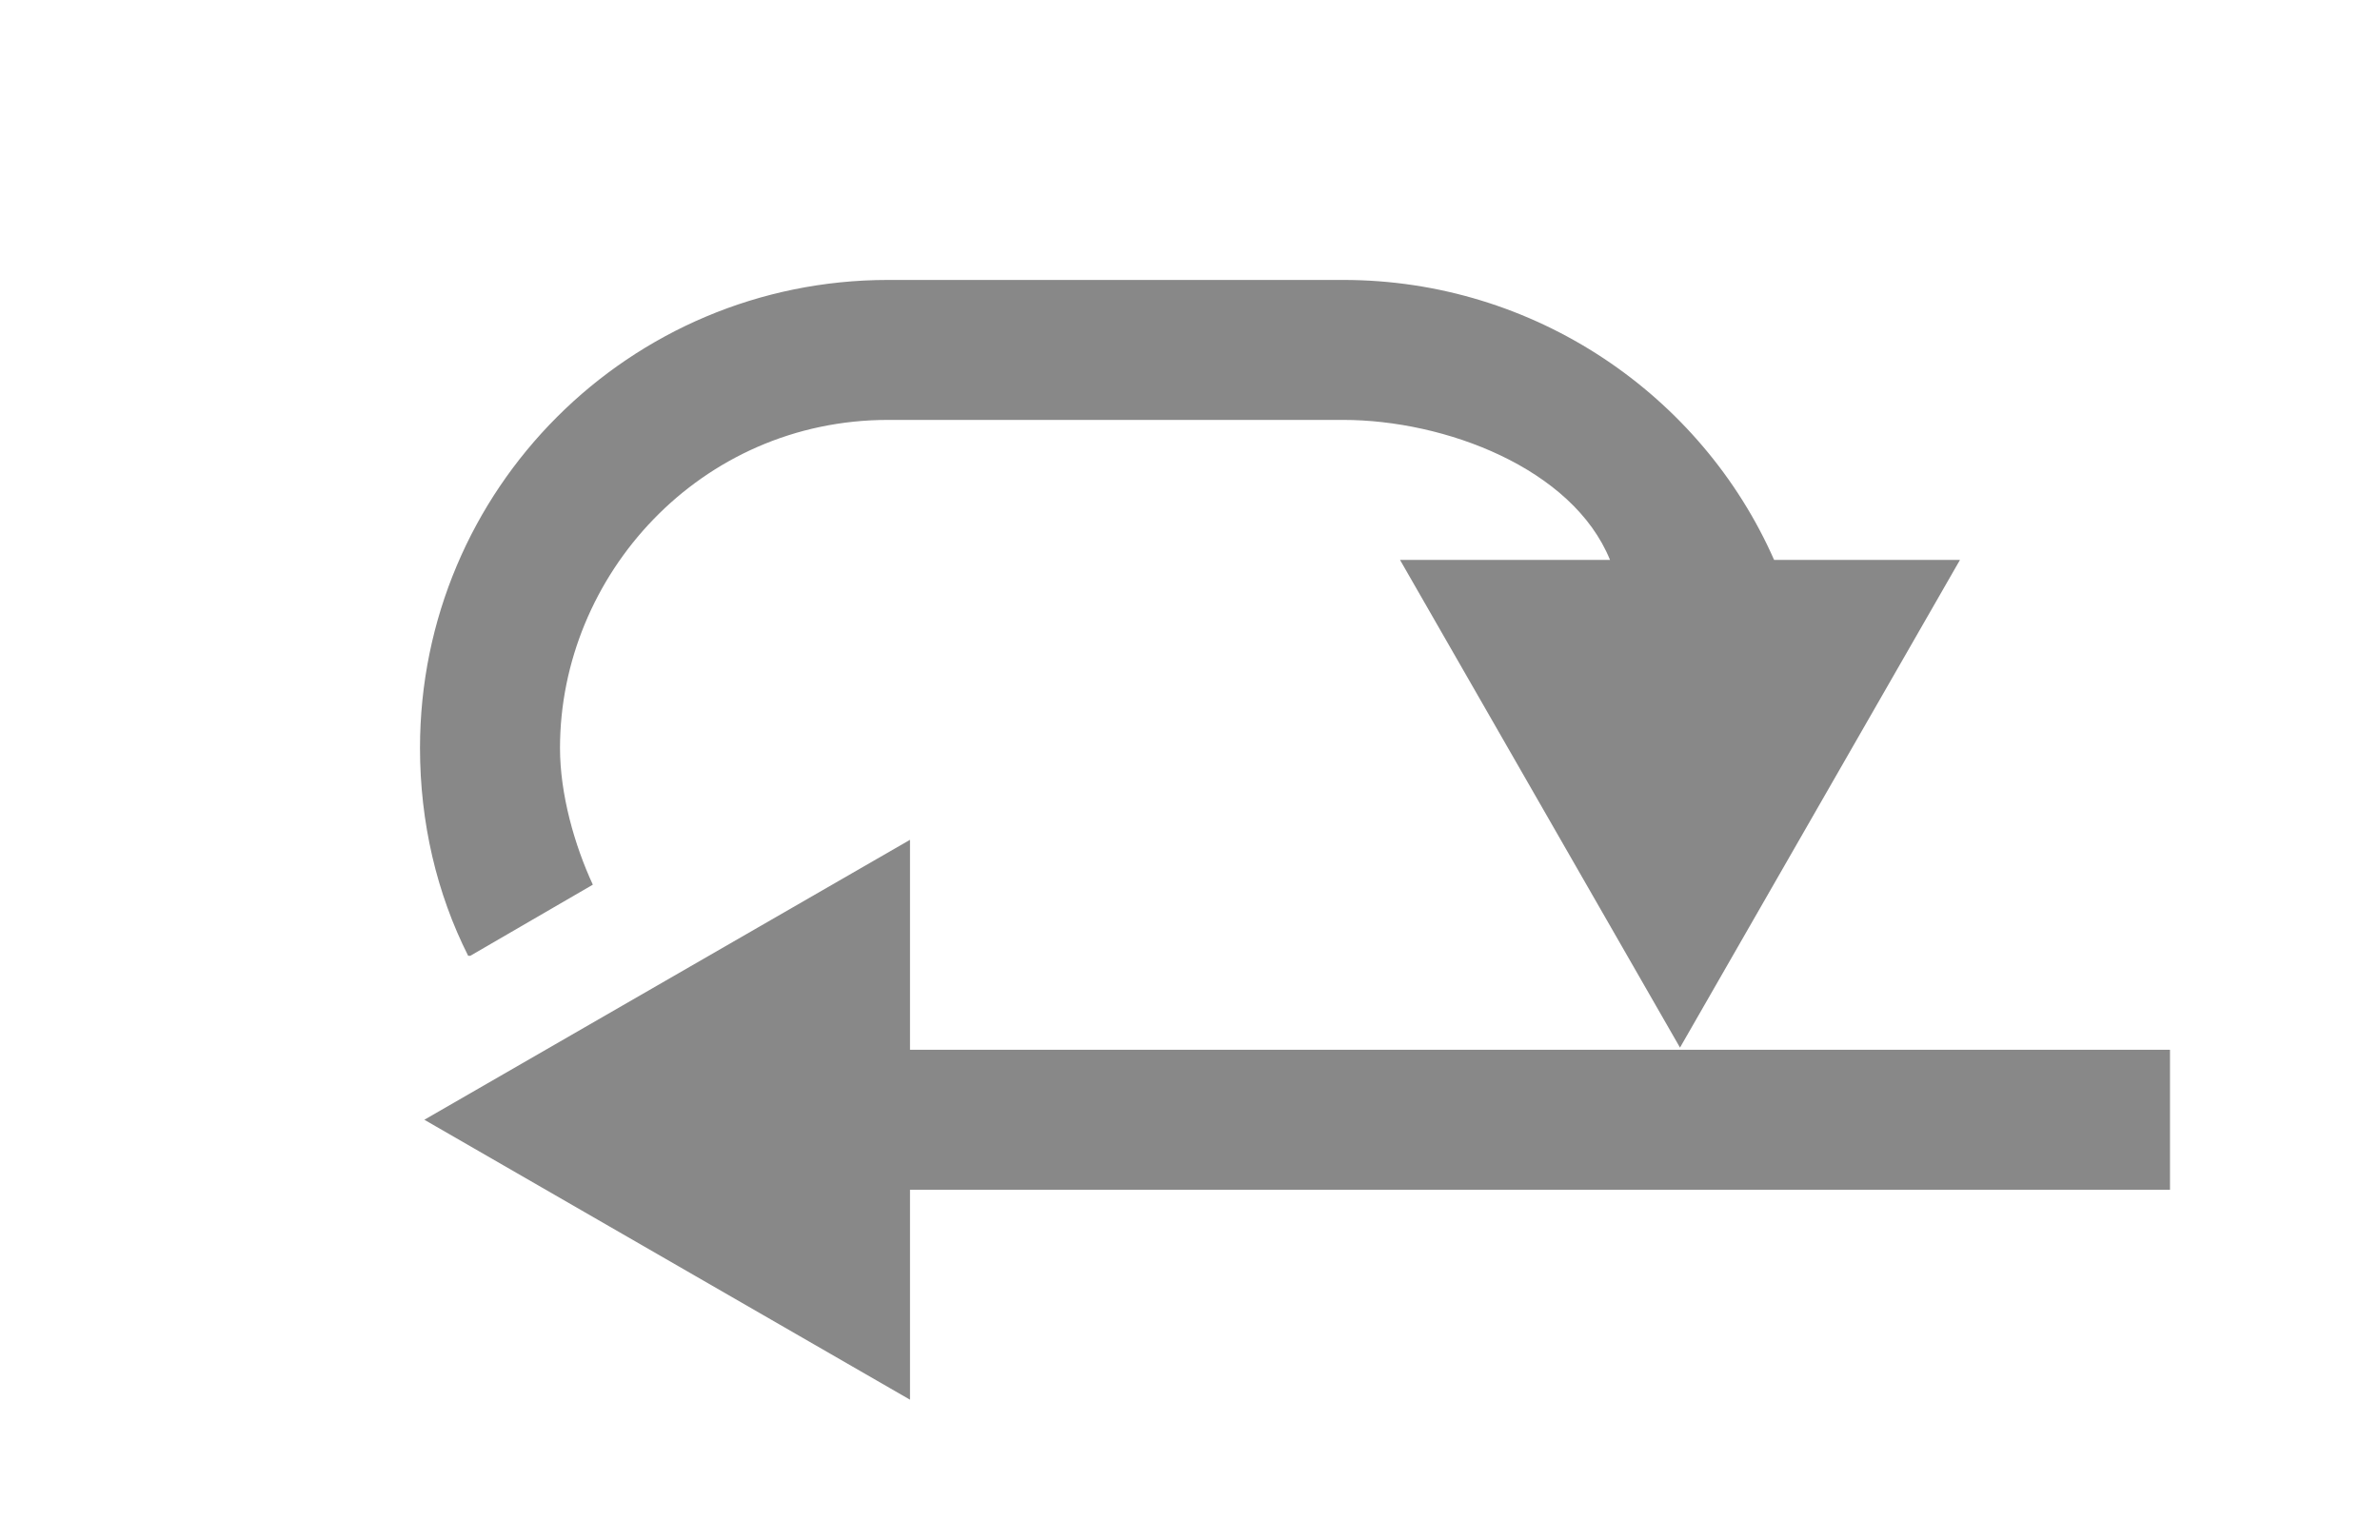
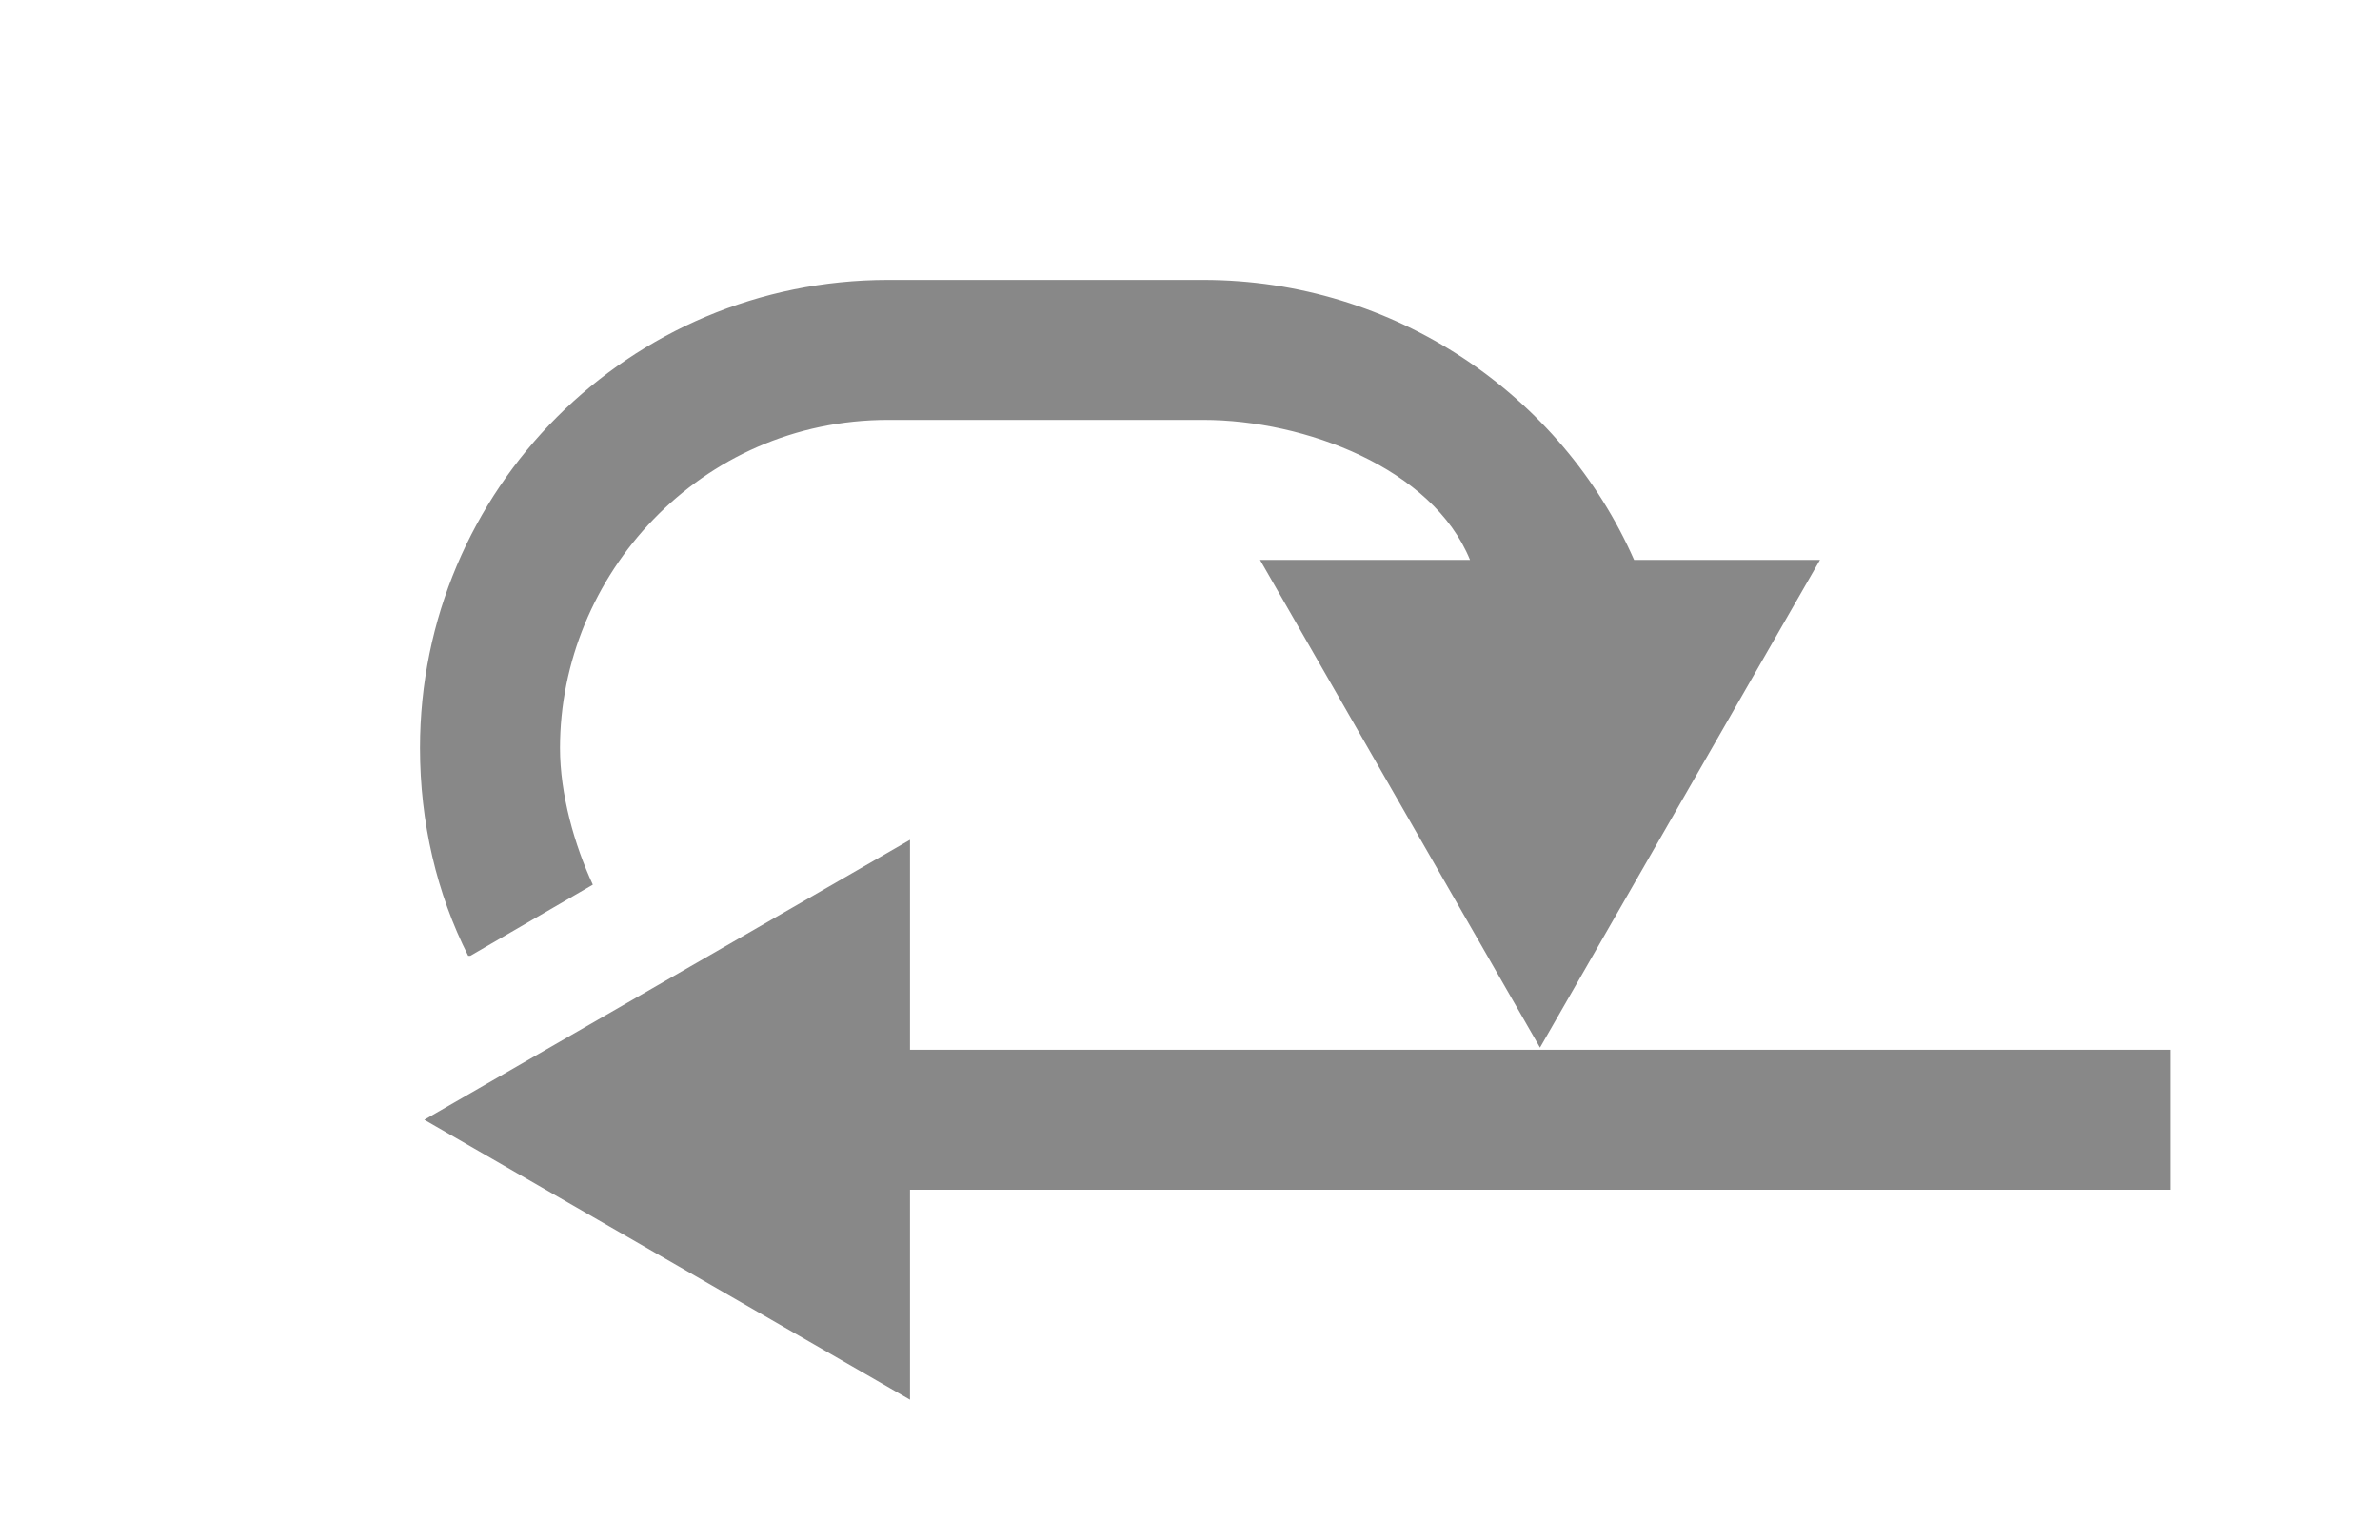
<svg xmlns="http://www.w3.org/2000/svg" version="1.1" width="34" height="22" id="svg2">
  <defs id="defs4" />
  <g id="layer1" style="opacity:0.341;display:none">
    <g transform="matrix(1.243862,0,0,1.243862,3.229278,-1284.365)" id="layer1-3">
      <g id="g3989" style="fill:#888888;fill-opacity:1">
        <path d="m 18.375,1038.956 -1.094,0.781 -0.531,0.375 c 0.175,0.383 0.25,0.802 0.25,1.25 0,1.657 -1.343,3 -3,3 l -5.438,0 0,-2.625 -1.562,1.125 -1,0.688 -0.75,0.562 -1.75,1.25 1.75,1.25 0.75,0.562 1,0.688 1.562,1.125 0,-2.625 5.438,0 c 1.326,0 2.594,-0.531 3.531,-1.469 1.611,-1.611 1.891,-4.04 0.844,-5.938 z" id="path3832-5" style="fill:#0f0f0f;fill-opacity:1;fill-rule:nonzero;stroke:none" />
        <path d="m 3.625,1043.768 1.094,-0.781 0.531,-0.375 c -0.175,-0.383 -0.25,-0.802 -0.25,-1.25 0,-1.657 1.343,-3 3,-3 l 5.438,0 0,2.625 1.562,-1.125 1,-0.688 0.75,-0.562 1.75,-1.25 -1.75,-1.25 -0.75,-0.562 -1,-0.688 -1.562,-1.125 0,2.625 -5.438,0 c -1.326,0 -2.594,0.531 -3.531,1.469 -1.611,1.611 -1.891,4.04 -0.844,5.938 z" id="path3832-5-7" style="fill:#0f0f0f;fill-opacity:1;fill-rule:nonzero;stroke:none" />
      </g>
    </g>
  </g>
  <g id="layer2" style="display:inline">
-     <path style="color:#000000;fill:#888888;fill-opacity:1;fill-rule:nonzero;stroke:none;marker:none;visibility:visible;display:inline;overflow:visible;enable-background:accumulate" d="M 12.688,4 C 8.991,4 6,6.991 6,10.688 c 0,1.063 0.239,2.08 0.688,2.969 l 0.031,0 1.75,-1.016 C 8.207,12.075 8,11.35 8,10.688 8,8.223 10,6 12.688,6 l 6.5,0 C 20.641,6 22.467,6.69 23,8 L 20,8 24,14.969 28,8 25.344,8 C 24.307,5.645 21.925,4 19.188,4 z" id="path3016-5-9-3" />
+     <path style="color:#000000;fill:#888888;fill-opacity:1;fill-rule:nonzero;stroke:none;marker:none;visibility:visible;display:inline;overflow:visible;enable-background:accumulate" d="M 12.688,4 C 8.991,4 6,6.991 6,10.688 c 0,1.063 0.239,2.08 0.688,2.969 l 0.031,0 1.75,-1.016 C 8.207,12.075 8,11.35 8,10.688 8,8.223 10,6 12.688,6 l 4.5,0 C 18.641,6 20.467,6.69 21,8 L 18,8 22,14.969 26,8 23.344,8 C 22.307,5.645 19.925,4 17.188,4 z" id="path3016-5-9-3" />
    <path style="fill:#888888;fill-opacity:1;stroke:none;display:inline" d="m 13,20 0,-3 18,0 0,-2 -18,0 0,-3 -6.938,4 z" id="path3016-5-9-1" />
+     <rect style="opacity:1;color:#000000;fill:#3333ff;fill-opacity:0;fill-rule:nonzero;stroke:none;stroke-width:1.7;marker:none;visibility:visible;display:inline;overflow:visible;enable-background:accumulate" id="rect4481" width="34" height="22" x="0" y="0" />
  </g>
</svg>
